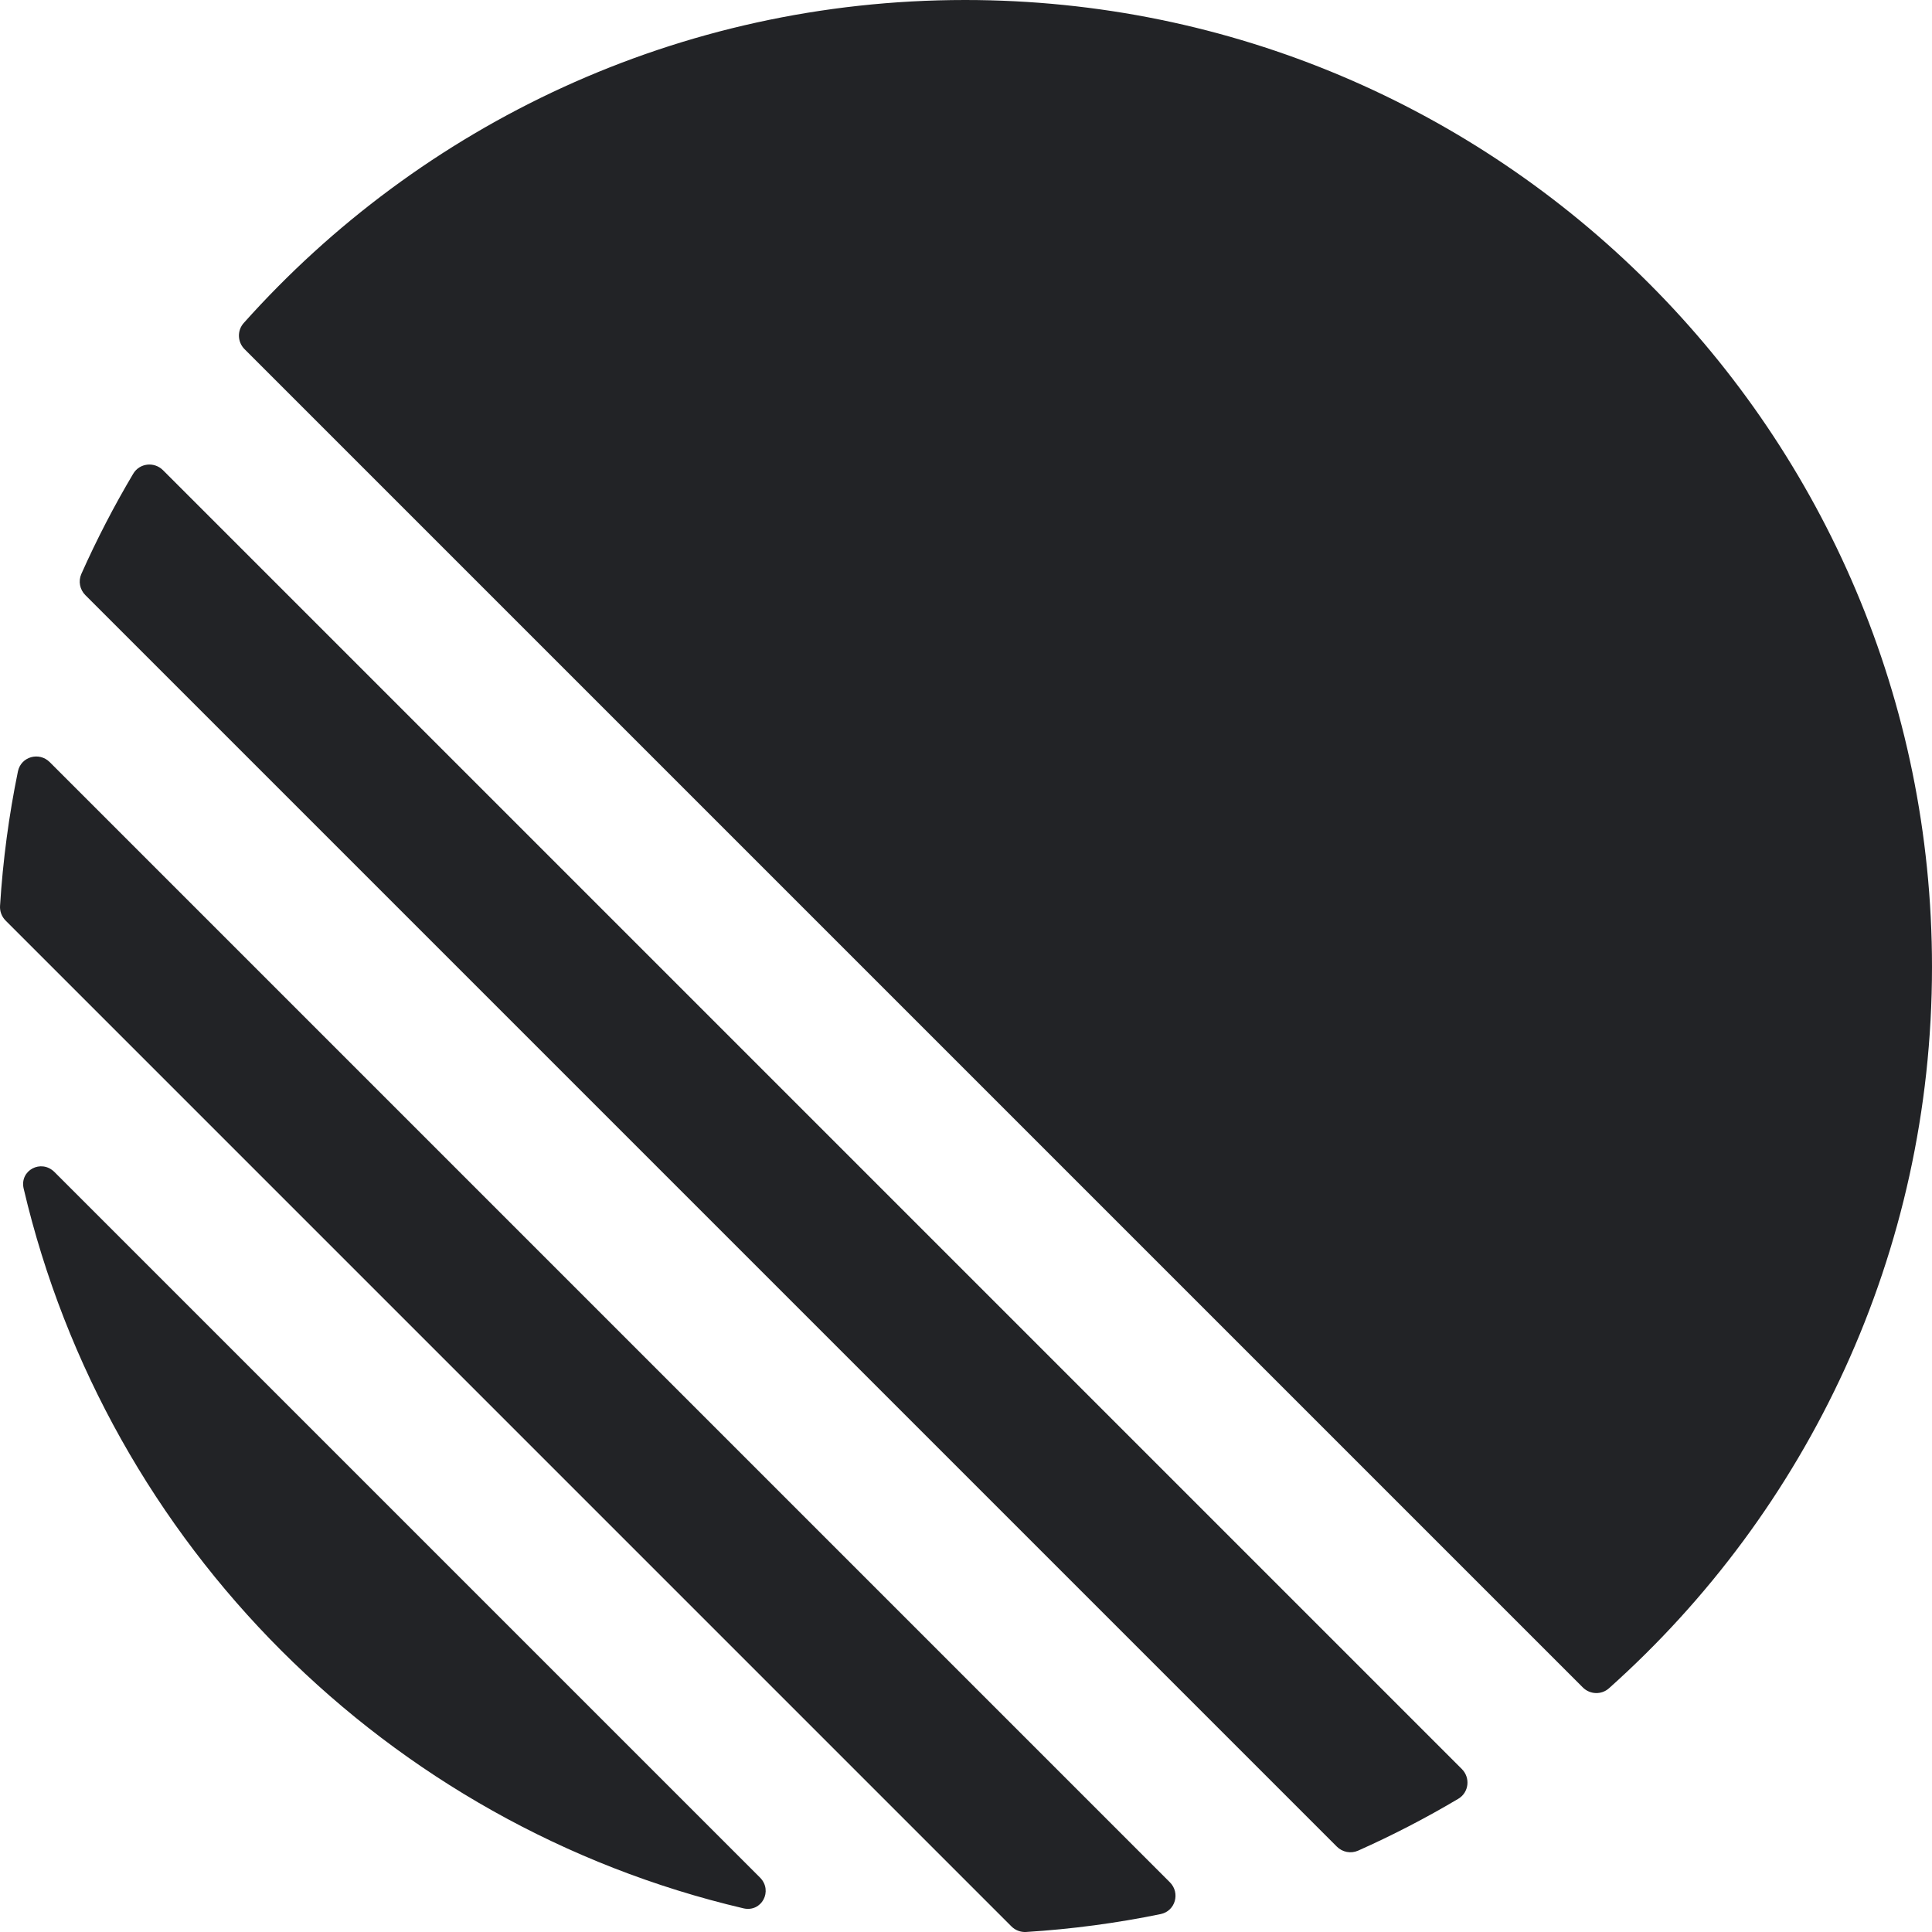
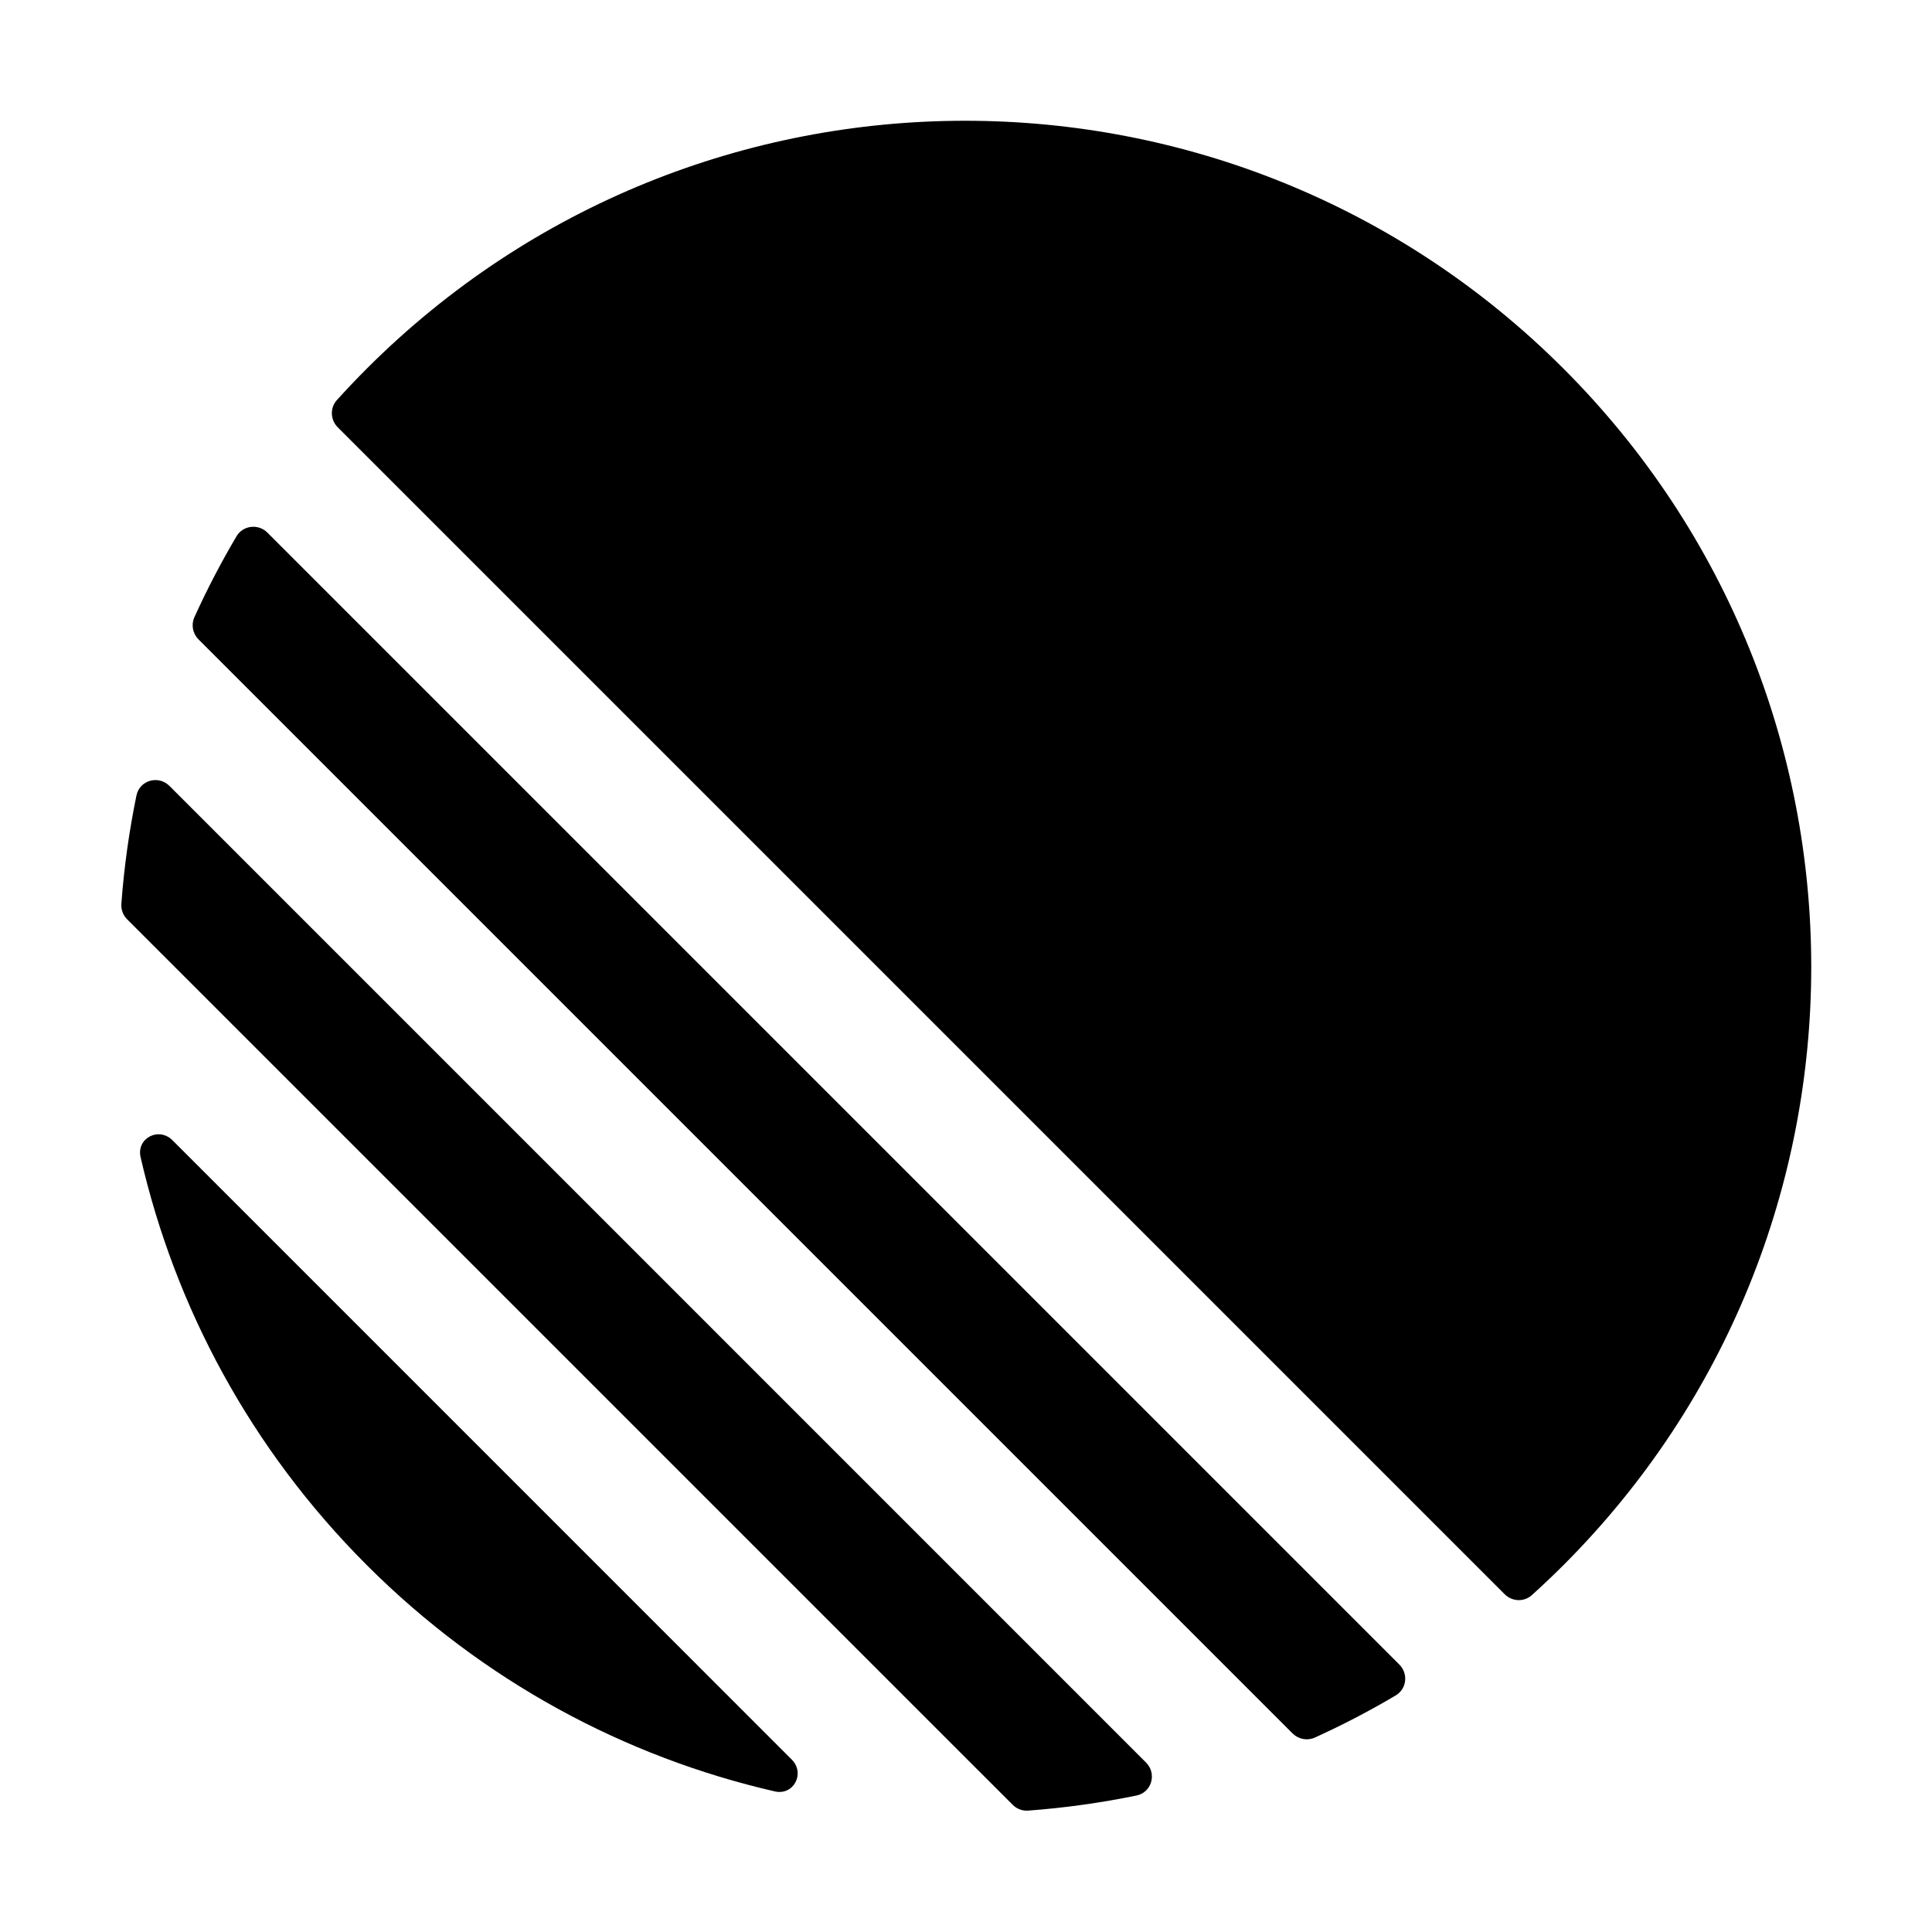
- <svg xmlns="http://www.w3.org/2000/svg" fill="#222326" width="200" height="200" viewBox="0 0 100 100">
-   <path d="M1.225 61.523c-.223-.949.907-1.546 1.596-.857L39.334 97.178c.689.689.091 1.819-.857 1.596C20.052 94.452 5.548 79.948 1.225 61.523ZM.002 46.889c-.018.283.089.56.29.761L52.35 99.709c.201.201.477.307.761.29 2.369-.148 4.694-.46 6.962-.926.764-.157 1.03-1.096.478-1.648L2.576 39.449c-.552-.552-1.491-.286-1.648.478-.466 2.269-.778 4.593-.926 6.962ZM4.211 29.705c-.166.374-.082.811.208 1.1l64.776 64.776c.289.289.726.374 1.1.208 1.786-.796 3.517-1.693 5.186-2.684.552-.328.637-1.087.183-1.541L8.436 24.337c-.454-.454-1.213-.369-1.541.183-.991 1.668-1.888 3.399-2.684 5.186ZM12.659 18.074c-.37-.37-.393-.964-.044-1.354C21.779 6.459 35.111 0 49.952 0 77.593 0 100 22.407 100 50.048c0 14.841-6.459 28.172-16.72 37.337-.39.349-.984.326-1.354-.044L12.659 18.074Z" />
+ <svg width="48" height="48" viewBox="0 0 48 48">
+   <path d="M37.383 39.608C37.569 39.794 37.866 39.805 38.06 39.629C38.326 39.389 38.587 39.141 38.843 38.886C47.052 30.676 47.052 17.366 38.843 9.157C30.633 0.948 17.323 0.948 9.114 9.157C8.858 9.413 8.61 9.674 8.37 9.939C8.195 10.133 8.206 10.431 8.391 10.616L37.383 39.608Z" />
+   <path d="M34.675 42.123C34.951 41.96 34.993 41.582 34.766 41.355L6.644 13.233C6.418 13.007 6.039 13.049 5.876 13.324C5.489 13.979 5.14 14.649 4.83 15.334C4.745 15.521 4.787 15.74 4.932 15.885L32.114 43.067C32.26 43.212 32.479 43.254 32.666 43.17C33.35 42.859 34.021 42.511 34.675 42.123Z" />
+   <path d="M28.236 44.609C28.616 44.531 28.747 44.064 28.472 43.789L4.211 19.527C3.936 19.252 3.469 19.383 3.39 19.764C3.207 20.653 3.082 21.552 3.015 22.454C3.004 22.598 3.058 22.738 3.159 22.84L25.16 44.84C25.262 44.942 25.402 44.995 25.545 44.984C26.448 44.917 27.346 44.792 28.236 44.609Z" />
+   <path d="M19.249 44.507C19.72 44.615 20.011 44.055 19.669 43.714L4.286 28.33C3.944 27.988 3.385 28.279 3.493 28.75C4.347 32.465 6.22 35.992 9.114 38.886C12.008 41.779 15.535 43.653 19.249 44.507Z" />
</svg>
